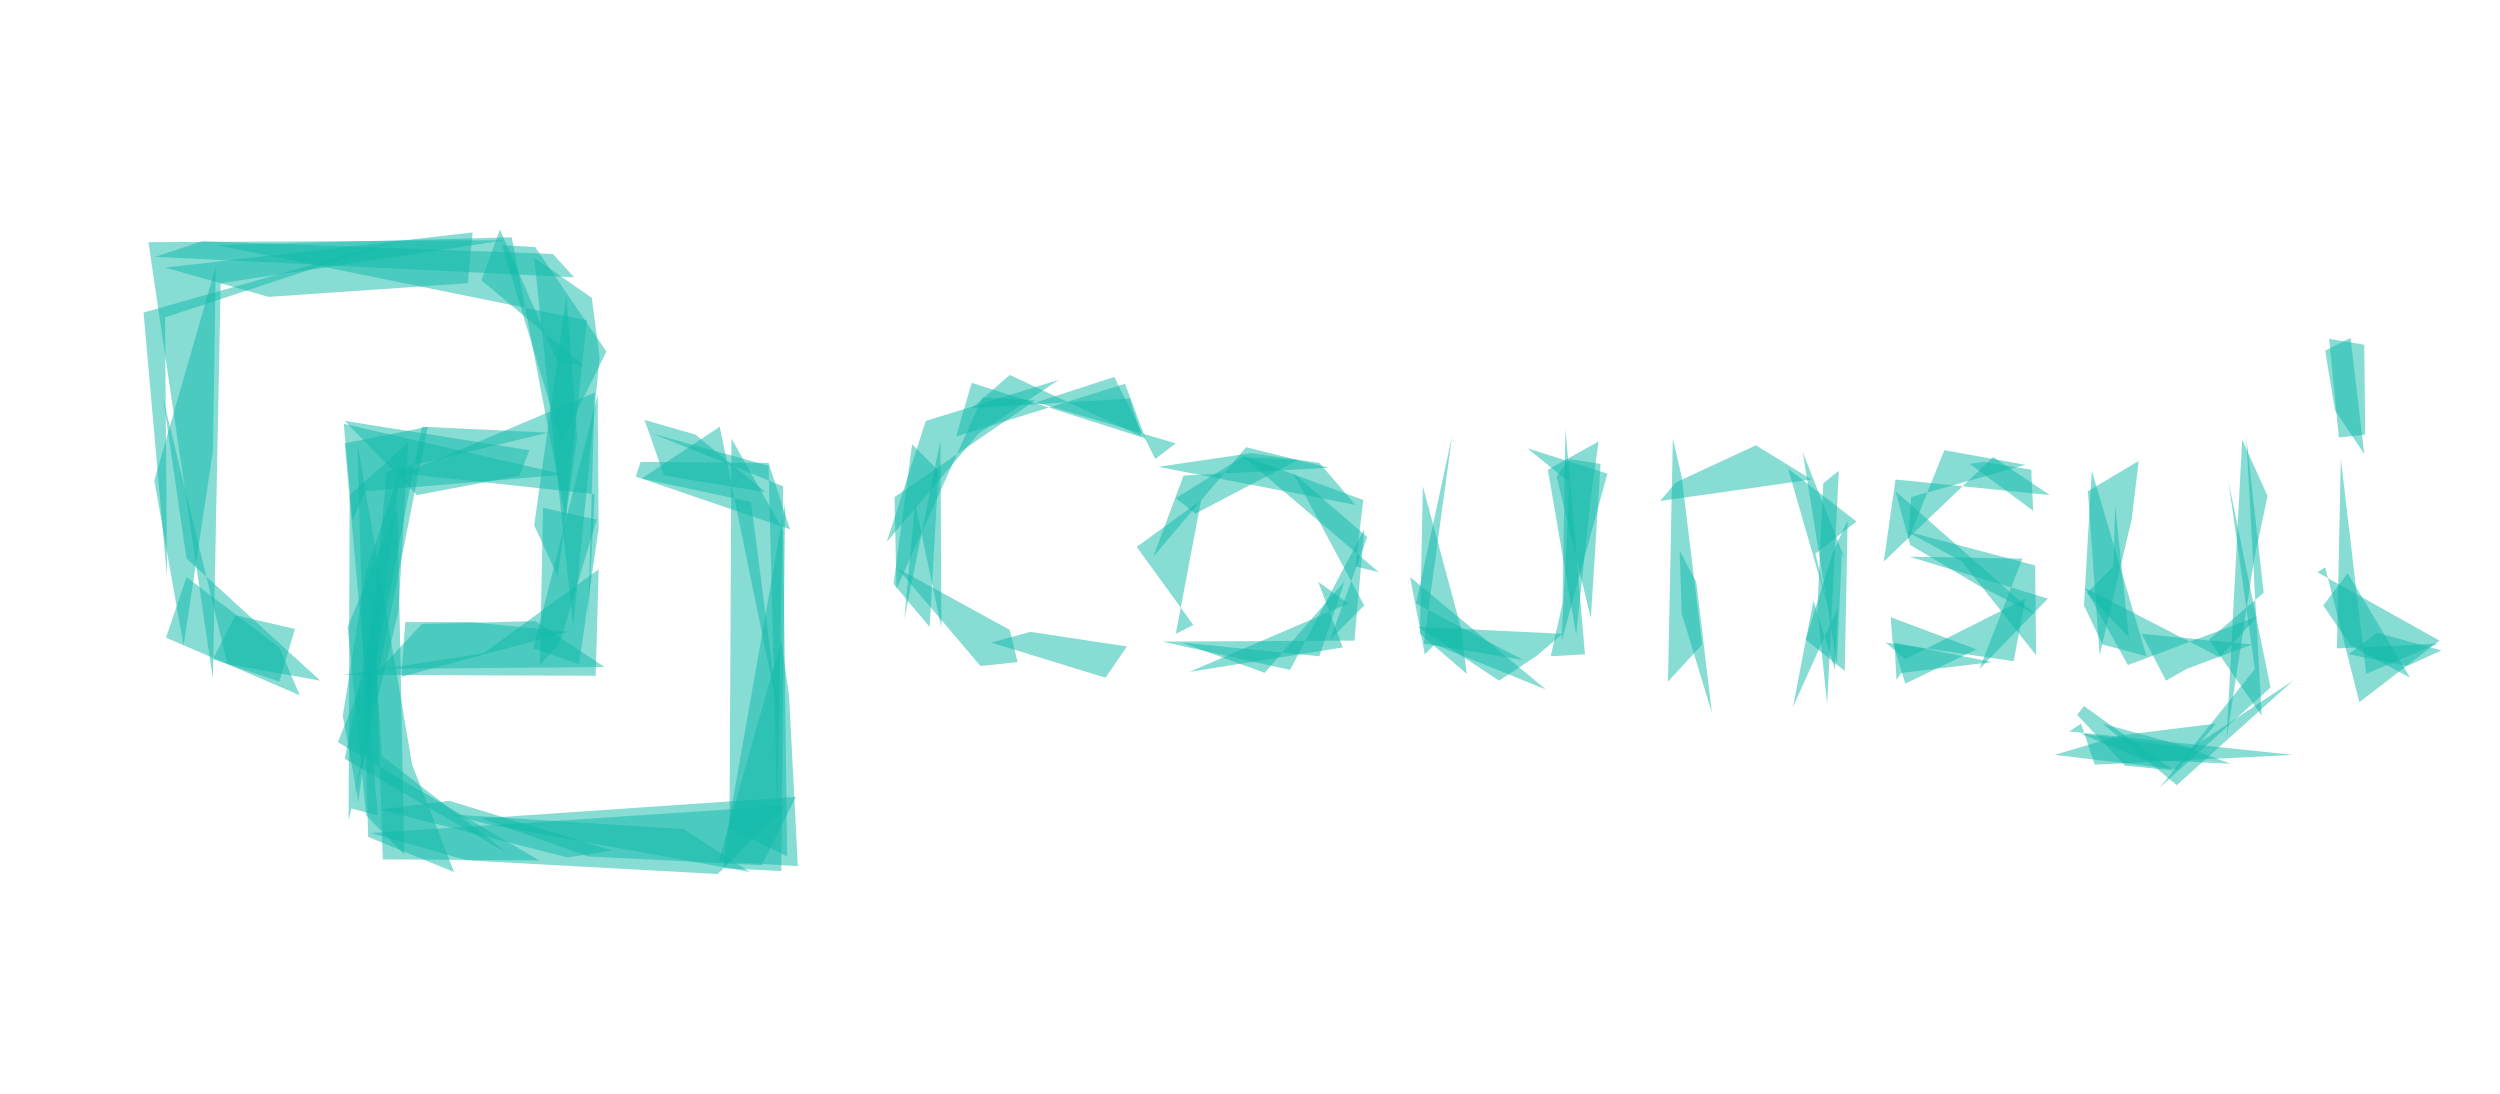
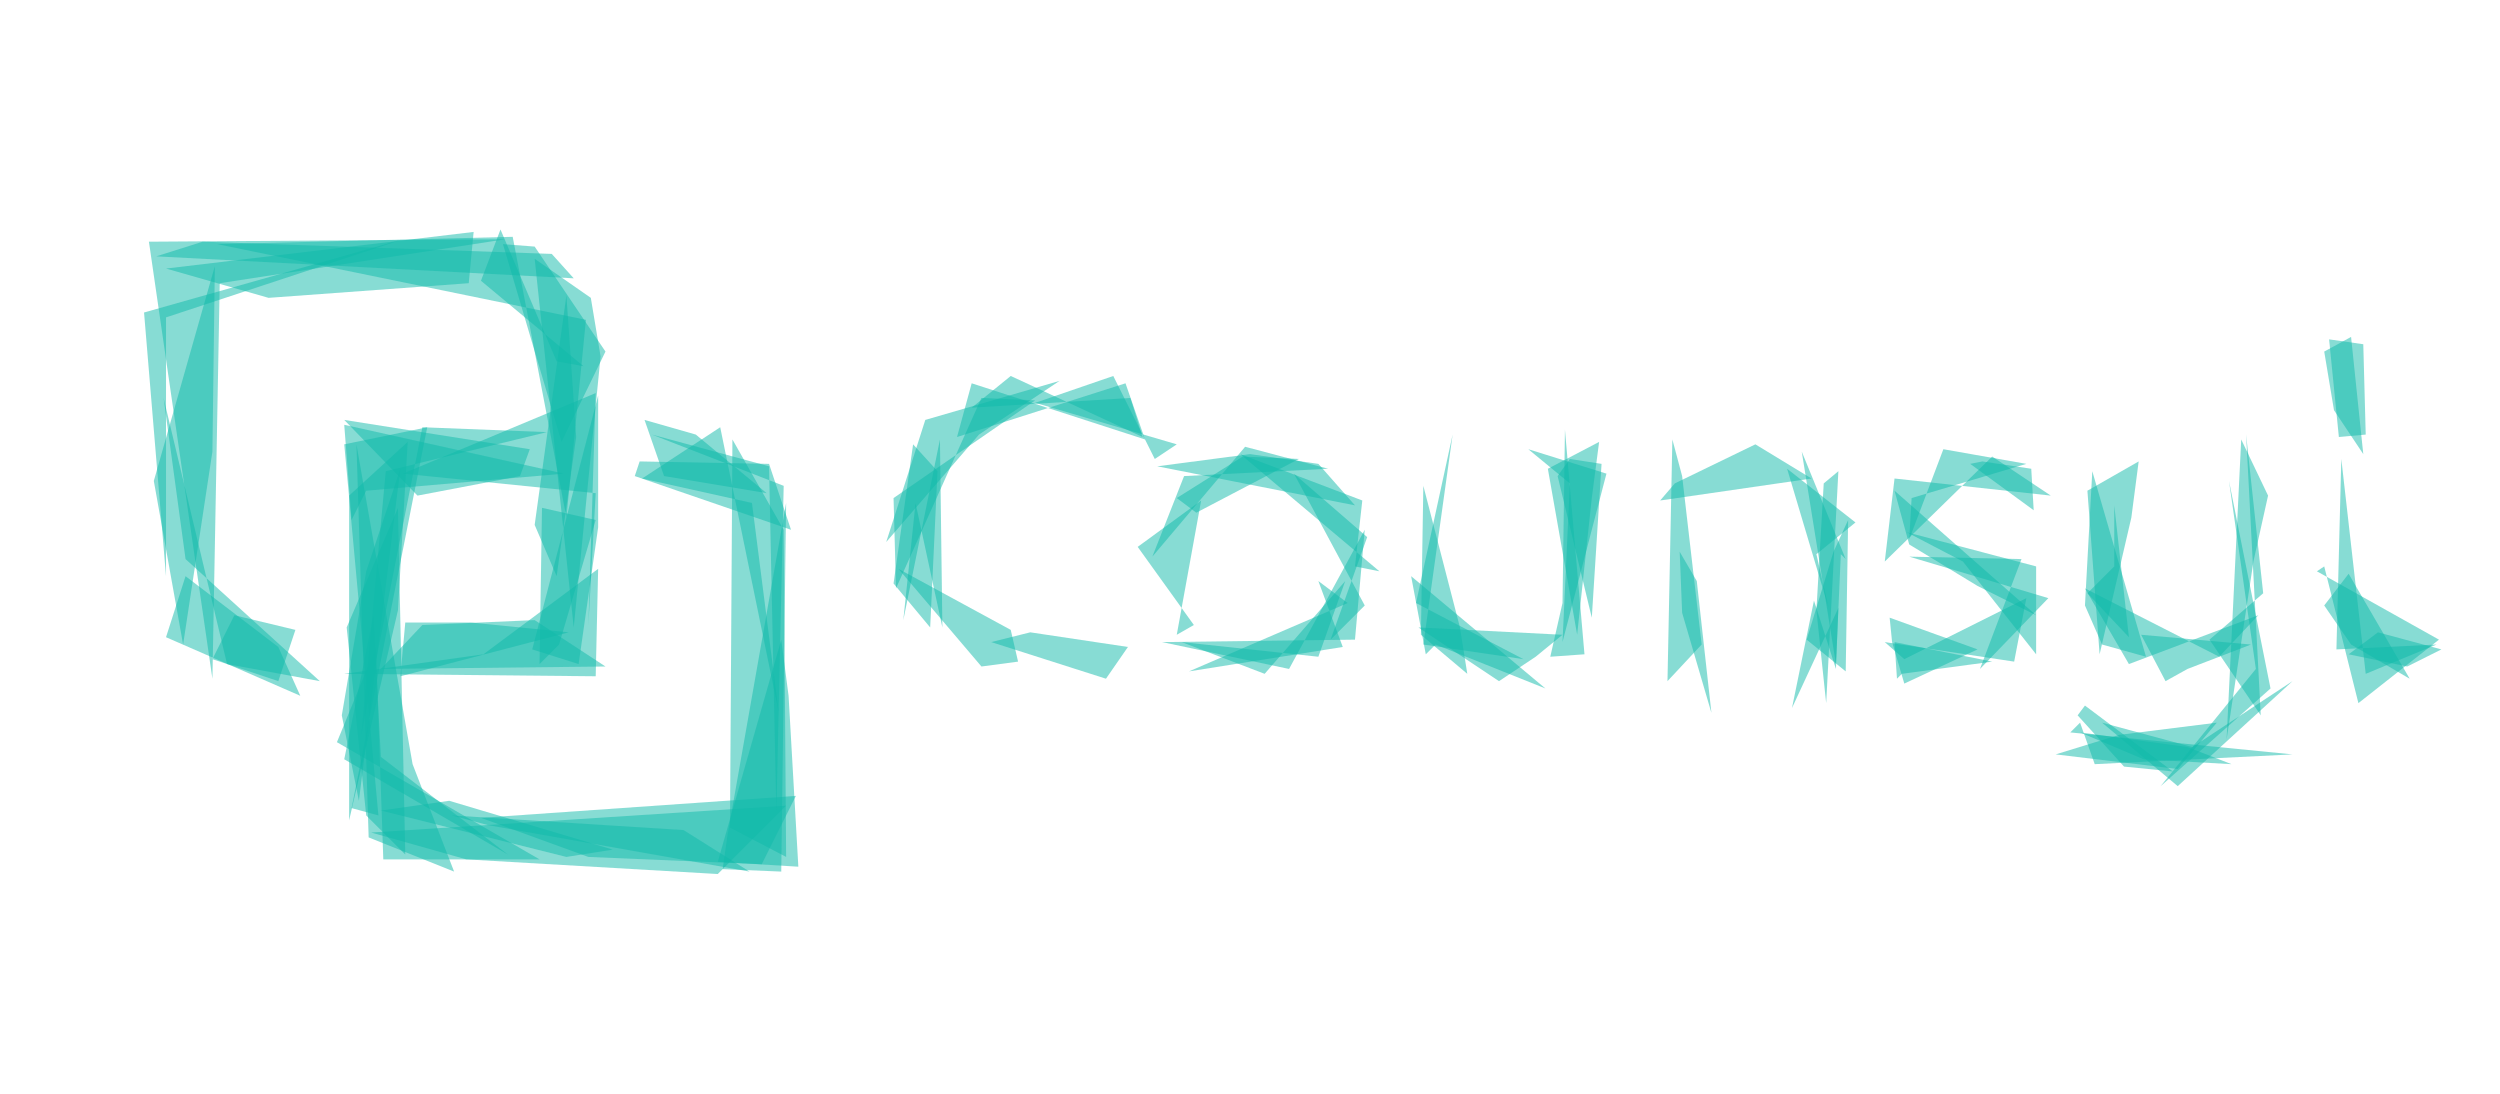
<svg xmlns="http://www.w3.org/2000/svg" version="1.1" viewBox="0 0 1024 448" width="1024" height="448">
  <g fill-opacity=".5" fill="#1BA">
-     <path d="M138.4 304l82.4 48.4-64-.4-2.8-86.8m471.6-81.6l32.8 10.4-18.8 68.8 3.2-65.2m-263.6-25.2l-16 49.6 37.6-44.4 32.8-22m-220.8 39.2l-42 8-29.6-30.4 75.6 12m624.8 124.8l26.8-8 39.2-4.8-15.6 18.8M473.2 188l8.4-6.4-57.2-16.8 32-10.4M68 261.2l54.8 23.6-8.4-19.6-38-28.8M583.6 268l4-4 45.6 18.4-55.6-46m276.4 4.4l55.2 28.4 15.6-16.8-53.2 20m-666-172l13.6.8 29.2 42.8-18.4 37.2m525.6 93.6l-16-12.8 11.2-36 6-12.8m-201.6-6.4l-80.8-15.6 38-5.6 28 4" />
-     <path d="M321.6 330L152 341.2l39.2 11.2L294 358m477.6-128l44.8-42.8 23.2 15.6-63.2-6.4m222.8 66l-50-28 3.2-2 14 55.2m-825.6-11.2l103.2.4 1.2-43.6-47.2 34.4m330.4 6.8L476 262.8l78.8-.4 4-45.6M67.6 109.6l126-14.4-2 20.8-81.6 5.6" />
-     <path d="M154.8 334l-10.8-2.8 31.2-156.4-34 6.8m260.4 91.2l15.2-1.6-3.2-13.2-46-25.2m318.8-35.2l32.8-15.2 22.8 14-62 8.8M322.4 350.8l-23.6-11.6.8-159.6 21.2 37.6" />
-     <path d="M260.4 195.2l2-6 52.4.4 8.8 27.2m574 89.6l41.6-27.6-47.6 42.8-30.4-25.2M810 239.6l23.6 12-57.2-50.4 6 22" />
-     <path d="M780.4 270l49.2-24.8-4.8 25.6-52.4-7.6M60.8 99.2L87.2 278l3.2-162 116.4-17.6m36.8 104l-2.8 54 2.8-95.6-78.4 33.2m791.2-26l-4-24.4 10.4-5.2 5.6 47.6m-6.8 48.8l25.6 42.8-24.4-13.2-11.2-16.4m-170-26.8l14.8-36.8 33.2 6-46.8 13.2m-94-8.4l8.4 68.8-14 15.2 2-99.6m-492 75.2H166l-1.6 22.4 68.4-18.4M580 247.2l14.8-68.8-11.6 85.2 40.8 6.8m-94.4-76.8l29.2 54.4-14 14 15.2-42" />
-     <path d="M131.2 278.8l-38-6.8-26.4-108.8 9.6 65.6m290-25.2L424 164l-21.6-1.2-35.2 78.4m98.4-17.2l26.4-19.2-10.4 54.8 7.2-3.6m292-38.4l52.8 14 .4 36.8-30.4-38.4m83.6 48.8l8.4-4.8 26.8-10-45.2-4.4M320 262.4l3.2 22.4 3.6 70-32.4-2m-62.8-140.4l-22-115.2-120.8 3.2 151.6 30.8M642.8 188l-5.2 7.2 14 58 4-63.2M816 271.2l-40-8 .8 15.2 2-2.8m-610 37.6l17.2 44-35.2-14.4-4.4-161.2M484 263.2l56.4 5.6 10.4-30.8-32.8 37.6m46.8-41.2l-9.6-2.4 3.2-27.2-50-18.4m367.6 2.4l-20.8 12.4 4.8 67.2 13.2-56" />
-     <path d="M481.6 204l27.2-16.8 22.8 1.2-42 22M806.8 190l26 19.2-.8-16.8-19.6-3.2m-498.8 12.4l-41.6-6.8-8-22.8 20.8 6m567.6 118.4l5.6 16.8 81.2-4-91.6-9.6" />
-     <path d="M877.6 311.2l36 1.6-17.2-6.4-44.4-6" />
-     <path d="M923.6 274l-10.8-76.8 17.2 84.4-45.2 40.8m-770.4-43.2L87.2 270l9.2-18 24.4 5.6m524.8 2.4L634 192.4l20.8-11.6-3.2 22.8m-432.8-98l23.6 16.4 3.2 24.4-10.8 110.4m187.2 2l-16 4.4 46.8 14.4 8.8-12.8M780.4 280l29.2-14-35.2-13.2.8 10M312 354.4l14-28-128.8 8.8 43.6 15.6m226.8-172l-4.8-15.6-64.8 4 15.6-13.6" />
-     <path d="M250.8 348.4L184 328l-28.4 3.6 76.8 19.6m-74-158l66-16-51.6-2.4-24.4 126m-61.2-116l-12 79.6-12-67.6 25.2-87.6m282 144.4l14.8-73.2.4 76.8-10.8-51.2" />
-     <path d="M140.8 173.6l90.4 20.8-81.6 6.8-5.2 12" />
-     <path d="M150 334l-7.6-77.2 20.4-49.2 2.8 142.4M920 178l6.4 115.2-21.6-31.2 22.4-19.2m-416.8-59.6l-38 44.8 12.4-33.2 59.6-3.2M969.2 276l29.2-12.4-41.2 2 1.6-77.6m-148 86l28-28.8L782 228l46.4.8m-606-20.8l-1.2 64.4 8-8.8 15.2-50.8" />
-     <path d="M152.8 252.4l-11.6 58.4 66.8 38.8-51.6-40m578-20l18.4-40.8-1.2 25.6-8.8-28.4m-351.2-67.2l69.2-21.6 8.4 22.4-71.2-22.8m492.4 158.8l-20-2-19.6-20.8 2.8-3.6" />
-     <path d="M307.2 357.2L280 339.6l-95.2-6 14.8 4m553.6-144.8l-4.8 95.6-4-38.4 2.4-52m176.4 31.6L912 302.8l6.4-122.8 10.4 23.2m29.2-24l-4-40.4 14.4 2.4.4 36.8m-368 98l-19.2-16.4 1.2-60.4 15.6 58m375.2 2l26.4 7.2-14 6.4-24-4.8m-105.2-75.2l22.4 76-18-4.8-7.6-16m-472.8 8.8l3.6-64-10.8-10.8-7.6 57.2" />
-     <path d="M754.4 226.8l1.2 2-17.2-43.6 14 87.2m-212.4-34l12.4 8.8-65.2 28 62.8-10m30.8-8.4l59.2 2.8-10.8 9.2-15.2 10m-368.8-62.4l-.4-54.8-26.4 104 18.8 6.4m-8.8-123.6l10.4 1.2-41.6-34.8 7.6-20.8m661.6 113.2l-.8 24.8-10.8 10.8 17.2 18.4m-725.2 67.2l-6.4-35.2 9.6-59.6 14-41.6" />
-     <path d="M163.2 250.4L142.8 336l.4-133.2 24-21.6M82.8 98.8l-19.2 6.4 171.6 8.4-8.8-9.6" />
-     <path d="M67.6 130l.8 106.4L58.8 128l106-30m530 140.4l6.4 53.6-12.4-40.8-.8-25.6M649.2 268l-8-92.4-1.2 71.6-4.8 21.6m113.6-20L732.4 192l28 21.6-16.8 13.2m-570.8 28.8l46.4-1.2 28.4 18.8-92 .8m139.2-99.2l24 117.2-11.2-86.4-44.8-9.6" />
-     <path d="M297.6 342.4l24-136.4-1.6 150.8-23.6-1.2" />
-     <path d="M318.4 333.2l2.4-134-53.6-21.6 47.6 13.2m-96 24.4l9.6 20.8 8-56.8-4.4-58" />
+     <path d="M138 304l83 48h-64l-3-87m472-81l32 10-18 69 3-65m-264-26l-16 50 38-44 33-22m-221 39l-42 8-30-31 76 12m625 125l26-8 40-5-16 19M473 188l9-6-58-17 32-11M68 261l55 24-9-20-38-29m508 32l4-4 45 18-55-46m276 5l55 28 16-17-53 20M206 100l13 1 29 43-18 37m526 94l-16-13 11-36 6-13m-202-6l-81-16 38-5 28 4" />
+     <path d="M322 330l-170 11 39 11 103 6m478-128l44-43 24 16-64-7m223 66l-50-28 3-2 14 56m-825-12l103 1 1-44-47 35m330 6l-52-11 79-1 4-45M68 110l126-15-2 21-82 6" />
+     <path d="M155 334l-11-3 31-156-34 7m261 91l15-2-3-13-46-25m318-35l33-16 23 14-62 9M322 351l-23-12 1-159 21 37" />
+     <path d="M260 195l2-6 53 1 9 27m574 89l41-27-47 43-31-26m-51-56l24 12-58-51 6 22" />
+     <path d="M780 270l50-25-5 26-53-8M61 99l26 179 3-162 117-18m37 104l-3 54 3-95-79 33m791-26l-4-24 11-6 5 48m-6 49l25 43-24-14-11-16m-170-27l14-37 34 6-47 14m-94-9l8 69-14 15 2-99m-492 75h-27l-2 22 69-18m347-12l15-69-12 86 41 6m-94-76l29 54-14 14 15-42" />
+     <path d="M131 279l-38-7-26-109 9 66m290-25l58-40-22-1-35 78m99-17l26-19-10 55 7-4m292-38l53 14v36l-30-38m83 49l9-5 26-10-45-4m-557 2l3 23 4 70-33-2m-62-141L210 97l-121 3 151 31m403 57l-5 7 14 58 4-63m160 81l-40-8 1 15 2-2m-610 37l17 44-35-14-5-161m338 81l56 6 11-31-33 38m47-42l-10-2 3-27-50-19m368 3l-21 12 5 67 13-56" />
+     <path d="M482 204l27-17 23 1-42 22m317-20l26 19-1-17-20-3m-498 13l-42-7-8-23 21 6m567 118l6 17 81-4-91-9" />
+     <path d="M878 311l36 2-18-7-44-6" />
+     <path d="M924 274l-11-77 17 85-45 40m-771-43l-27-9 9-18 25 6m525 2l-12-68 21-11-3 23m-433-98l23 16 4 24-11 111m187 2l-16 4 47 15 9-13m318 15l30-14-36-13 1 10m-463 91l14-28-129 9 44 16m227-172l-5-16-65 4 16-13" />
+     <path d="M251 348l-67-20-28 4 76 19m-74-158l66-16-51-2-25 126M87 185l-12 79-12-67 25-88m282 145l15-74 1 77-11-51" />
+     <path d="M141 174l90 20-81 7-6 12" />
+     <path d="M150 334l-8-77 21-49 3 142m754-172l6 115-21-31 22-19m-417-60l-38 45 13-33 59-3m425 84l29-12-41 2 2-78m-148 86l28-29-57-17 46 1m-606-21l-1 64 8-8 15-51" />
+     <path d="M153 252l-12 59 67 39-52-40m578-20l19-41-1 25-9-28m-351-67l69-22 8 23-71-23m492 159l-20-2-19-21 3-4" />
+     <path d="M307 357l-27-17-95-6 15 4m553-145l-5 95-4-38 3-52m176 32l-11 73 6-123 11 23m29-24l-4-40 14 2 1 37m-368 98l-19-16 1-61 15 58m376 2l26 7-14 7-24-5m-105-75l22 76-18-5-7-16m-473 9l3-64-10-11-8 57" />
+     <path d="M754 227l2 2-18-44 14 87m-212-34l12 9-65 28 63-10m31-8l59 3-11 9-15 10m-369-63v-54l-27 104 19 6m-9-124l11 2-42-35 8-21m661 113v25l-11 11 17 18m-725 67l-7-35 10-59 14-42" />
+     <path d="M163 250l-20 86V203l24-22M83 99l-19 6 171 9-9-10" />
+     <path d="M68 130v106l-9-108 106-30m530 140l6 54-12-41-1-25m-39 42l-8-92-1 71-5 22m114-20l-17-57 28 22-16 13m-571 29l46-2 29 19-92 1m139-99l24 117-11-86-45-10" />
+     <path d="M298 342l24-136-2 151-24-1" />
+     <path d="M318 333l3-134-54-21 48 13m-96 24l9 21 8-57-4-58" />
  </g>
</svg>
